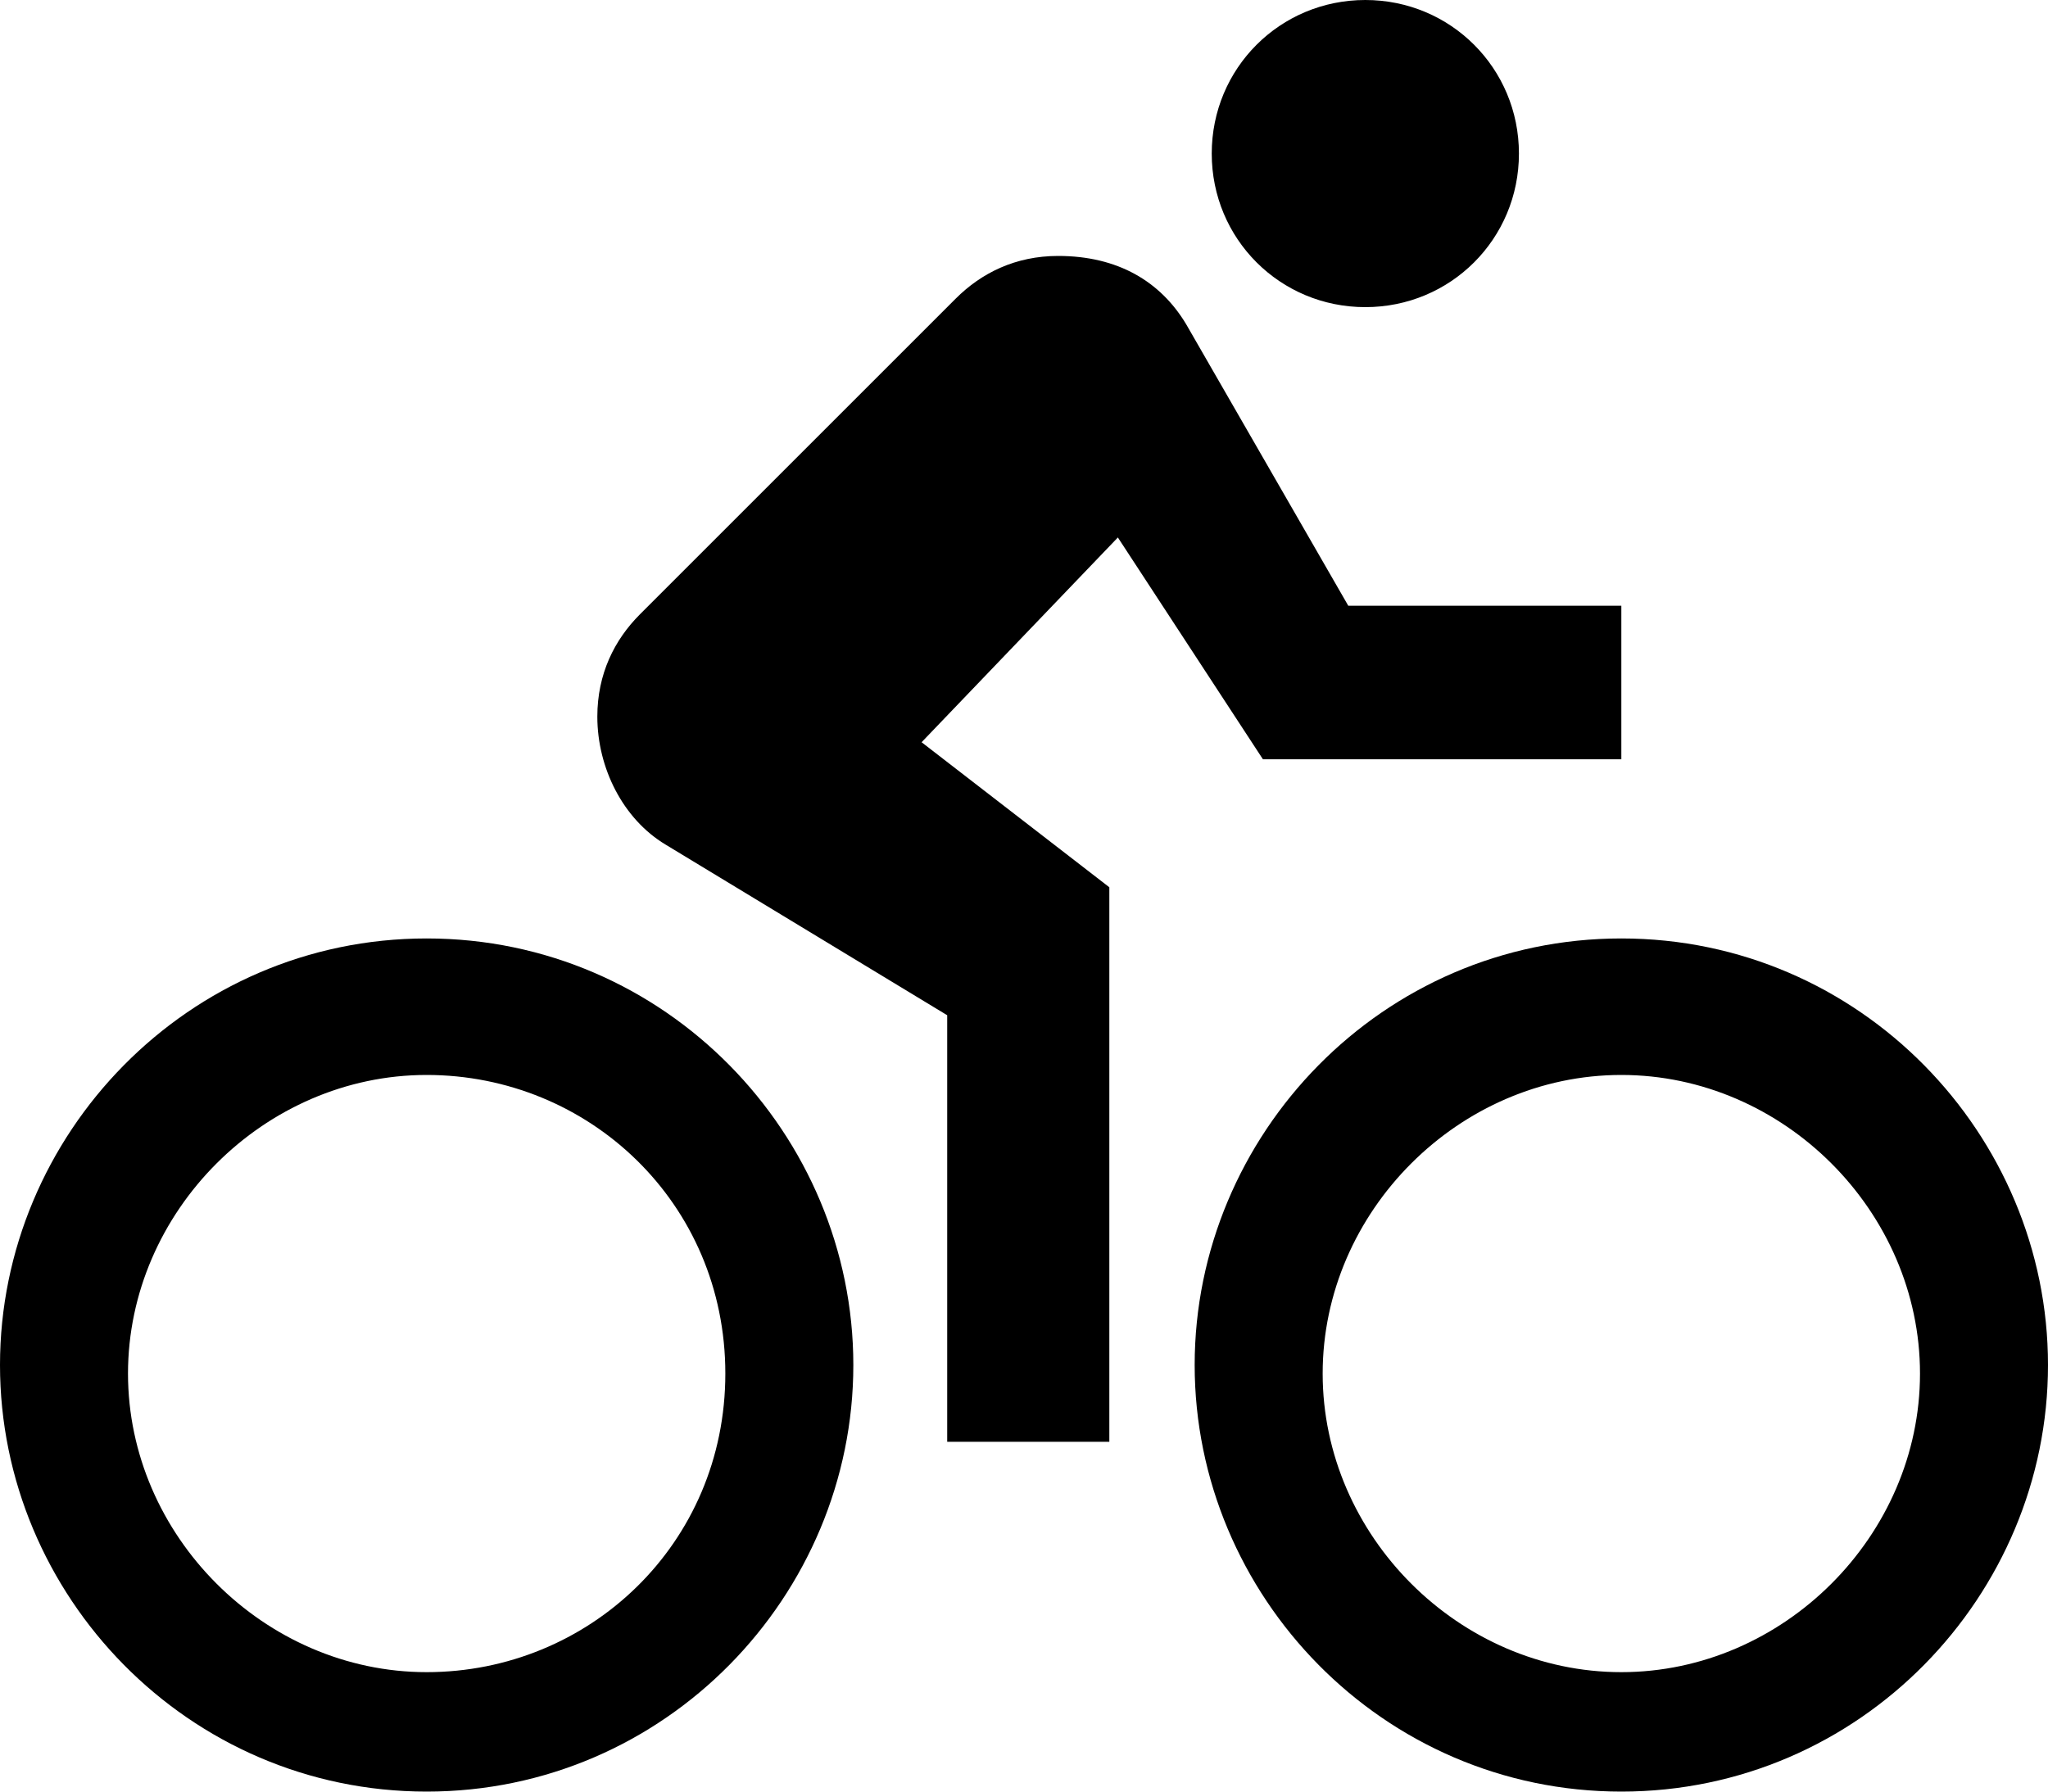
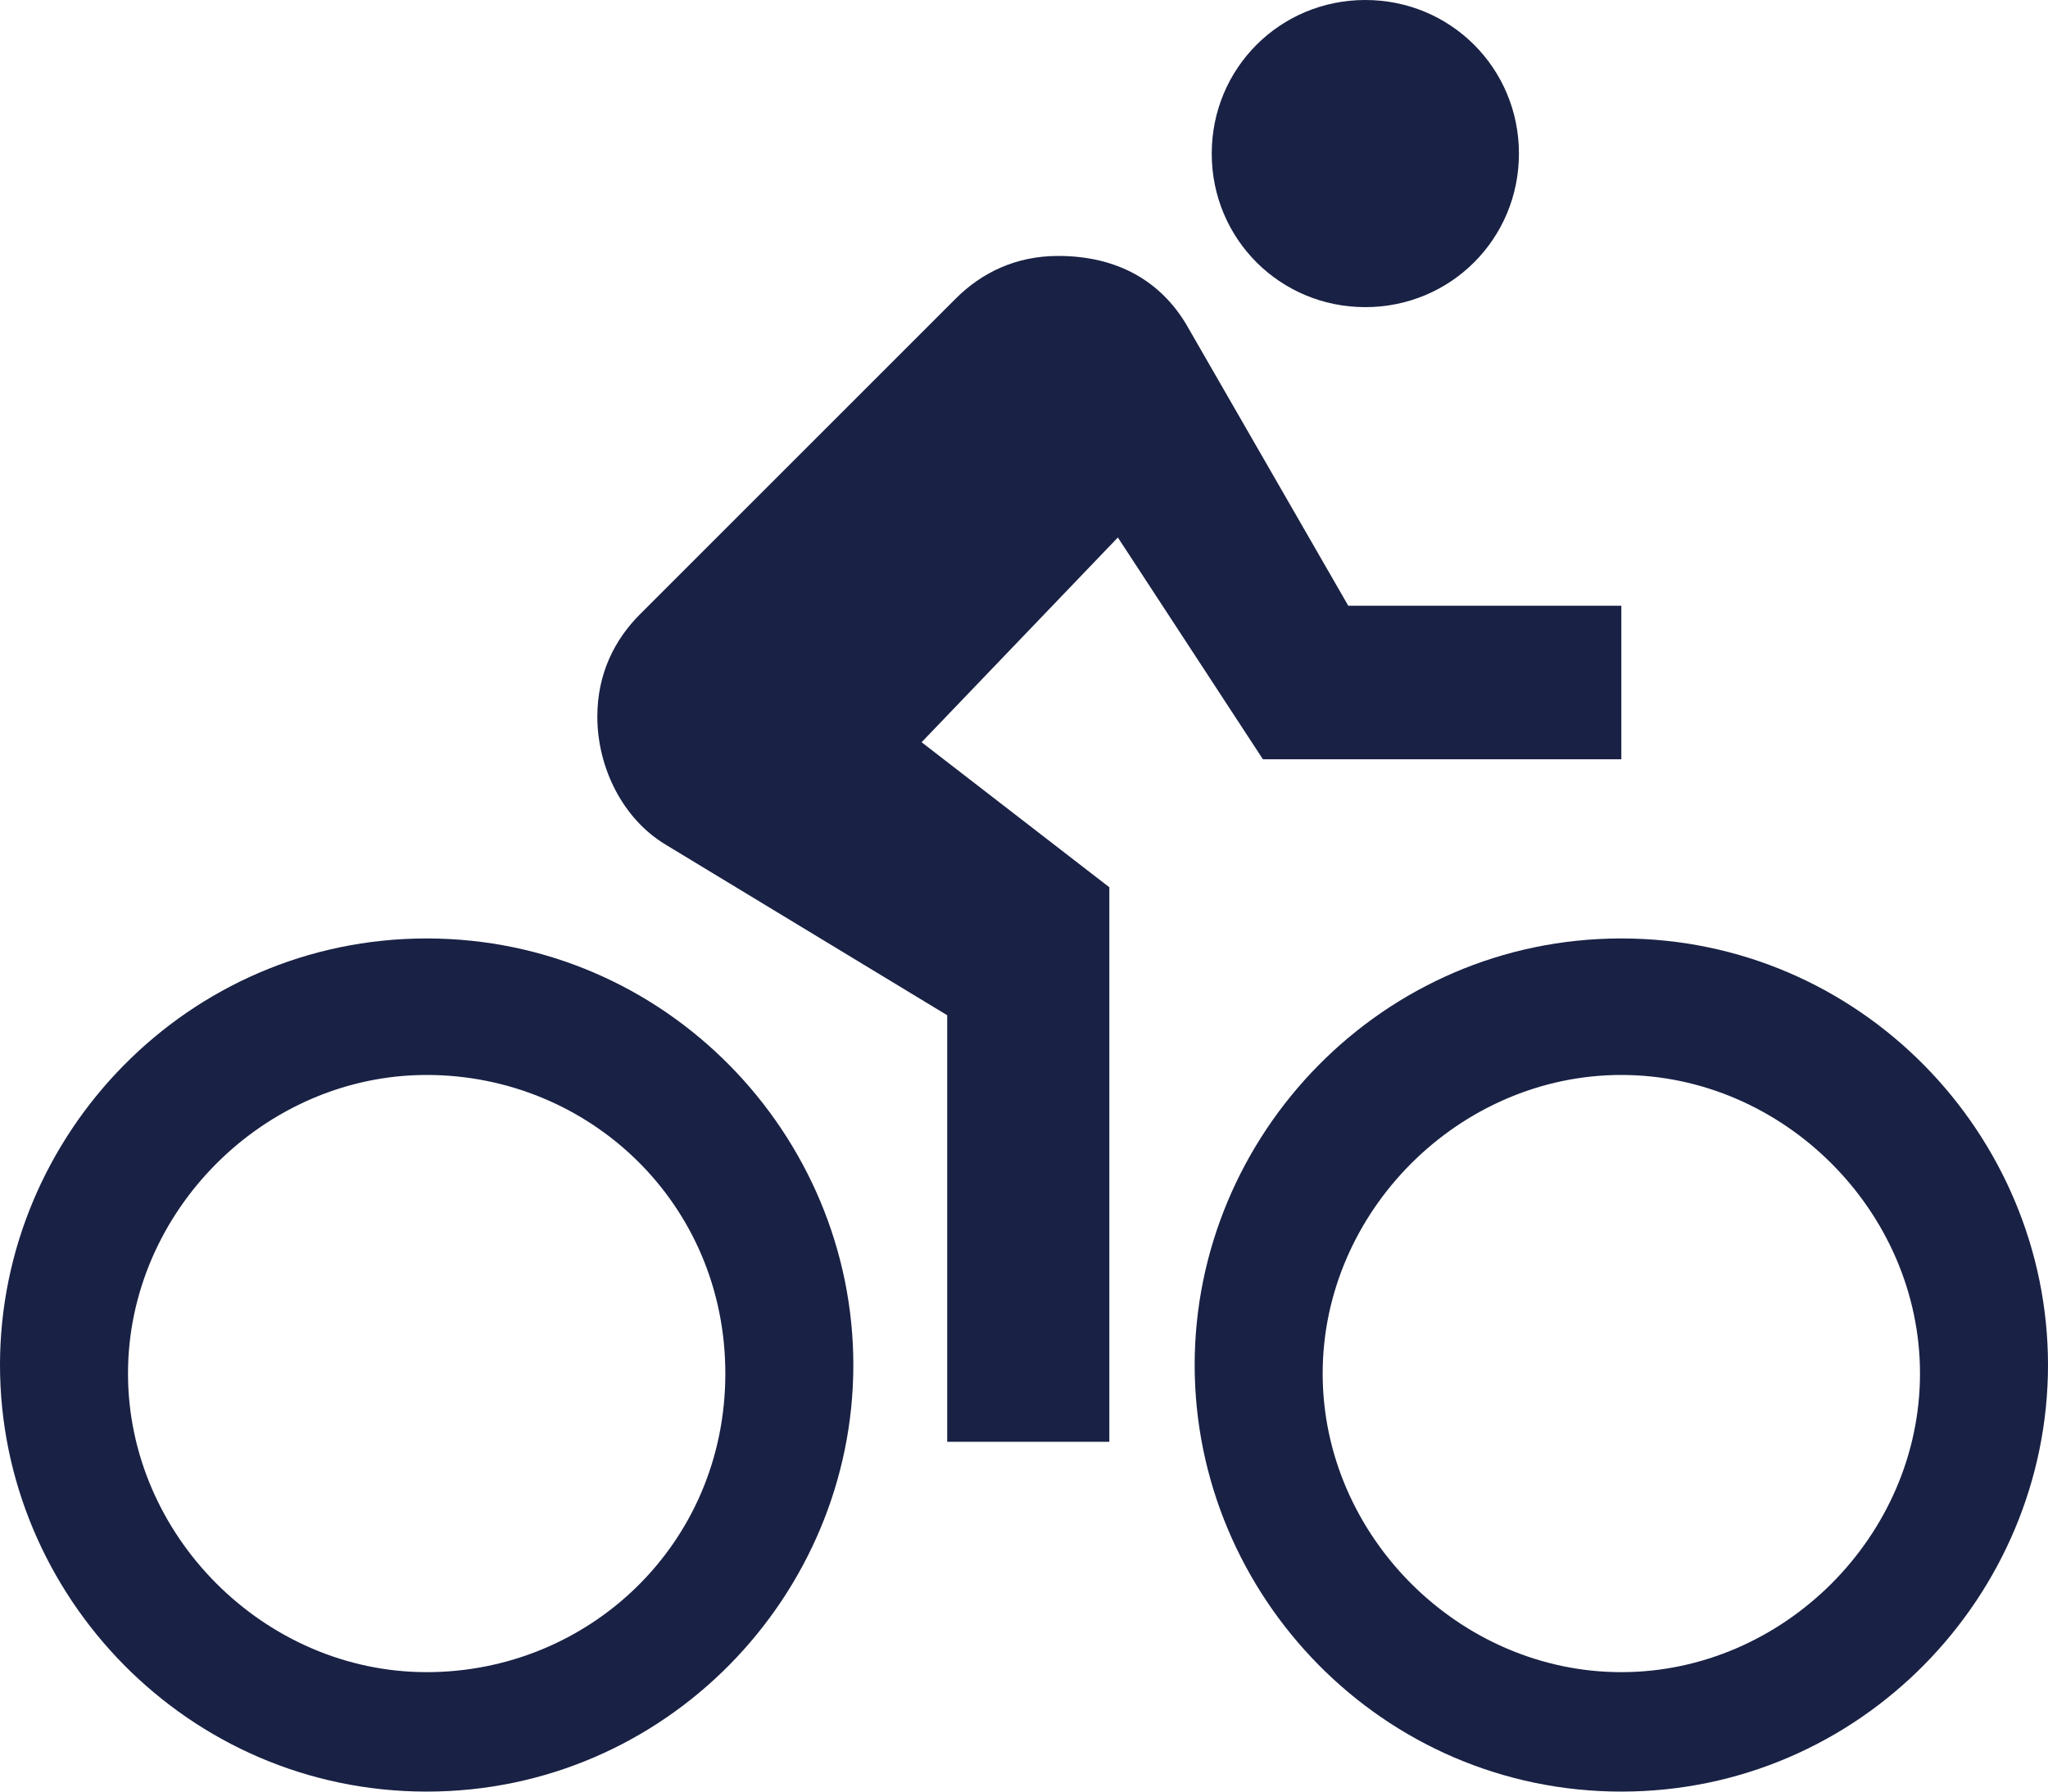
- <svg xmlns="http://www.w3.org/2000/svg" version="1.1" id="Layer_1" x="0px" y="0px" viewBox="0 0 24 21" style="enable-background:new 0 0 24 21;" xml:space="preserve">
+ <svg xmlns="http://www.w3.org/2000/svg" version="1.1" id="Layer_1" x="0px" y="0px" viewBox="0 0 24 21" style="enable-background:new 0 0 24 21;" xml:space="preserve" fill="#192144">
  <path d="M16,3.6c1,0,1.8-0.8,1.8-1.8S17,0,16,0s-1.8,0.8-1.8,1.8S15,3.6,16,3.6z M19,11c-2.8,0-5,2.3-5,5s2.2,5,5,5s5-2.3,5-5 S21.8,11,19,11z M19,19.6c-1.9,0-3.5-1.6-3.5-3.5s1.6-3.5,3.5-3.5s3.5,1.6,3.5,3.5S20.9,19.6,19,19.6z M14.8,8.9H19V7.1h-3.2 l-1.9-3.3C13.6,3.3,13.1,3,12.4,3c-0.5,0-0.9,0.2-1.2,0.5L7.5,7.2C7.2,7.5,7,7.9,7,8.4C7,9,7.3,9.6,7.8,9.9l3.3,2v5H13v-6.5 l-2.2-1.7l2.3-2.4L14.8,8.9z M5,11c-2.8,0-5,2.3-5,5s2.2,5,5,5s5-2.3,5-5S7.8,11,5,11z M5,19.6c-1.9,0-3.5-1.6-3.5-3.5 s1.6-3.5,3.5-3.5s3.5,1.5,3.5,3.5S6.9,19.6,5,19.6z" />
</svg>
